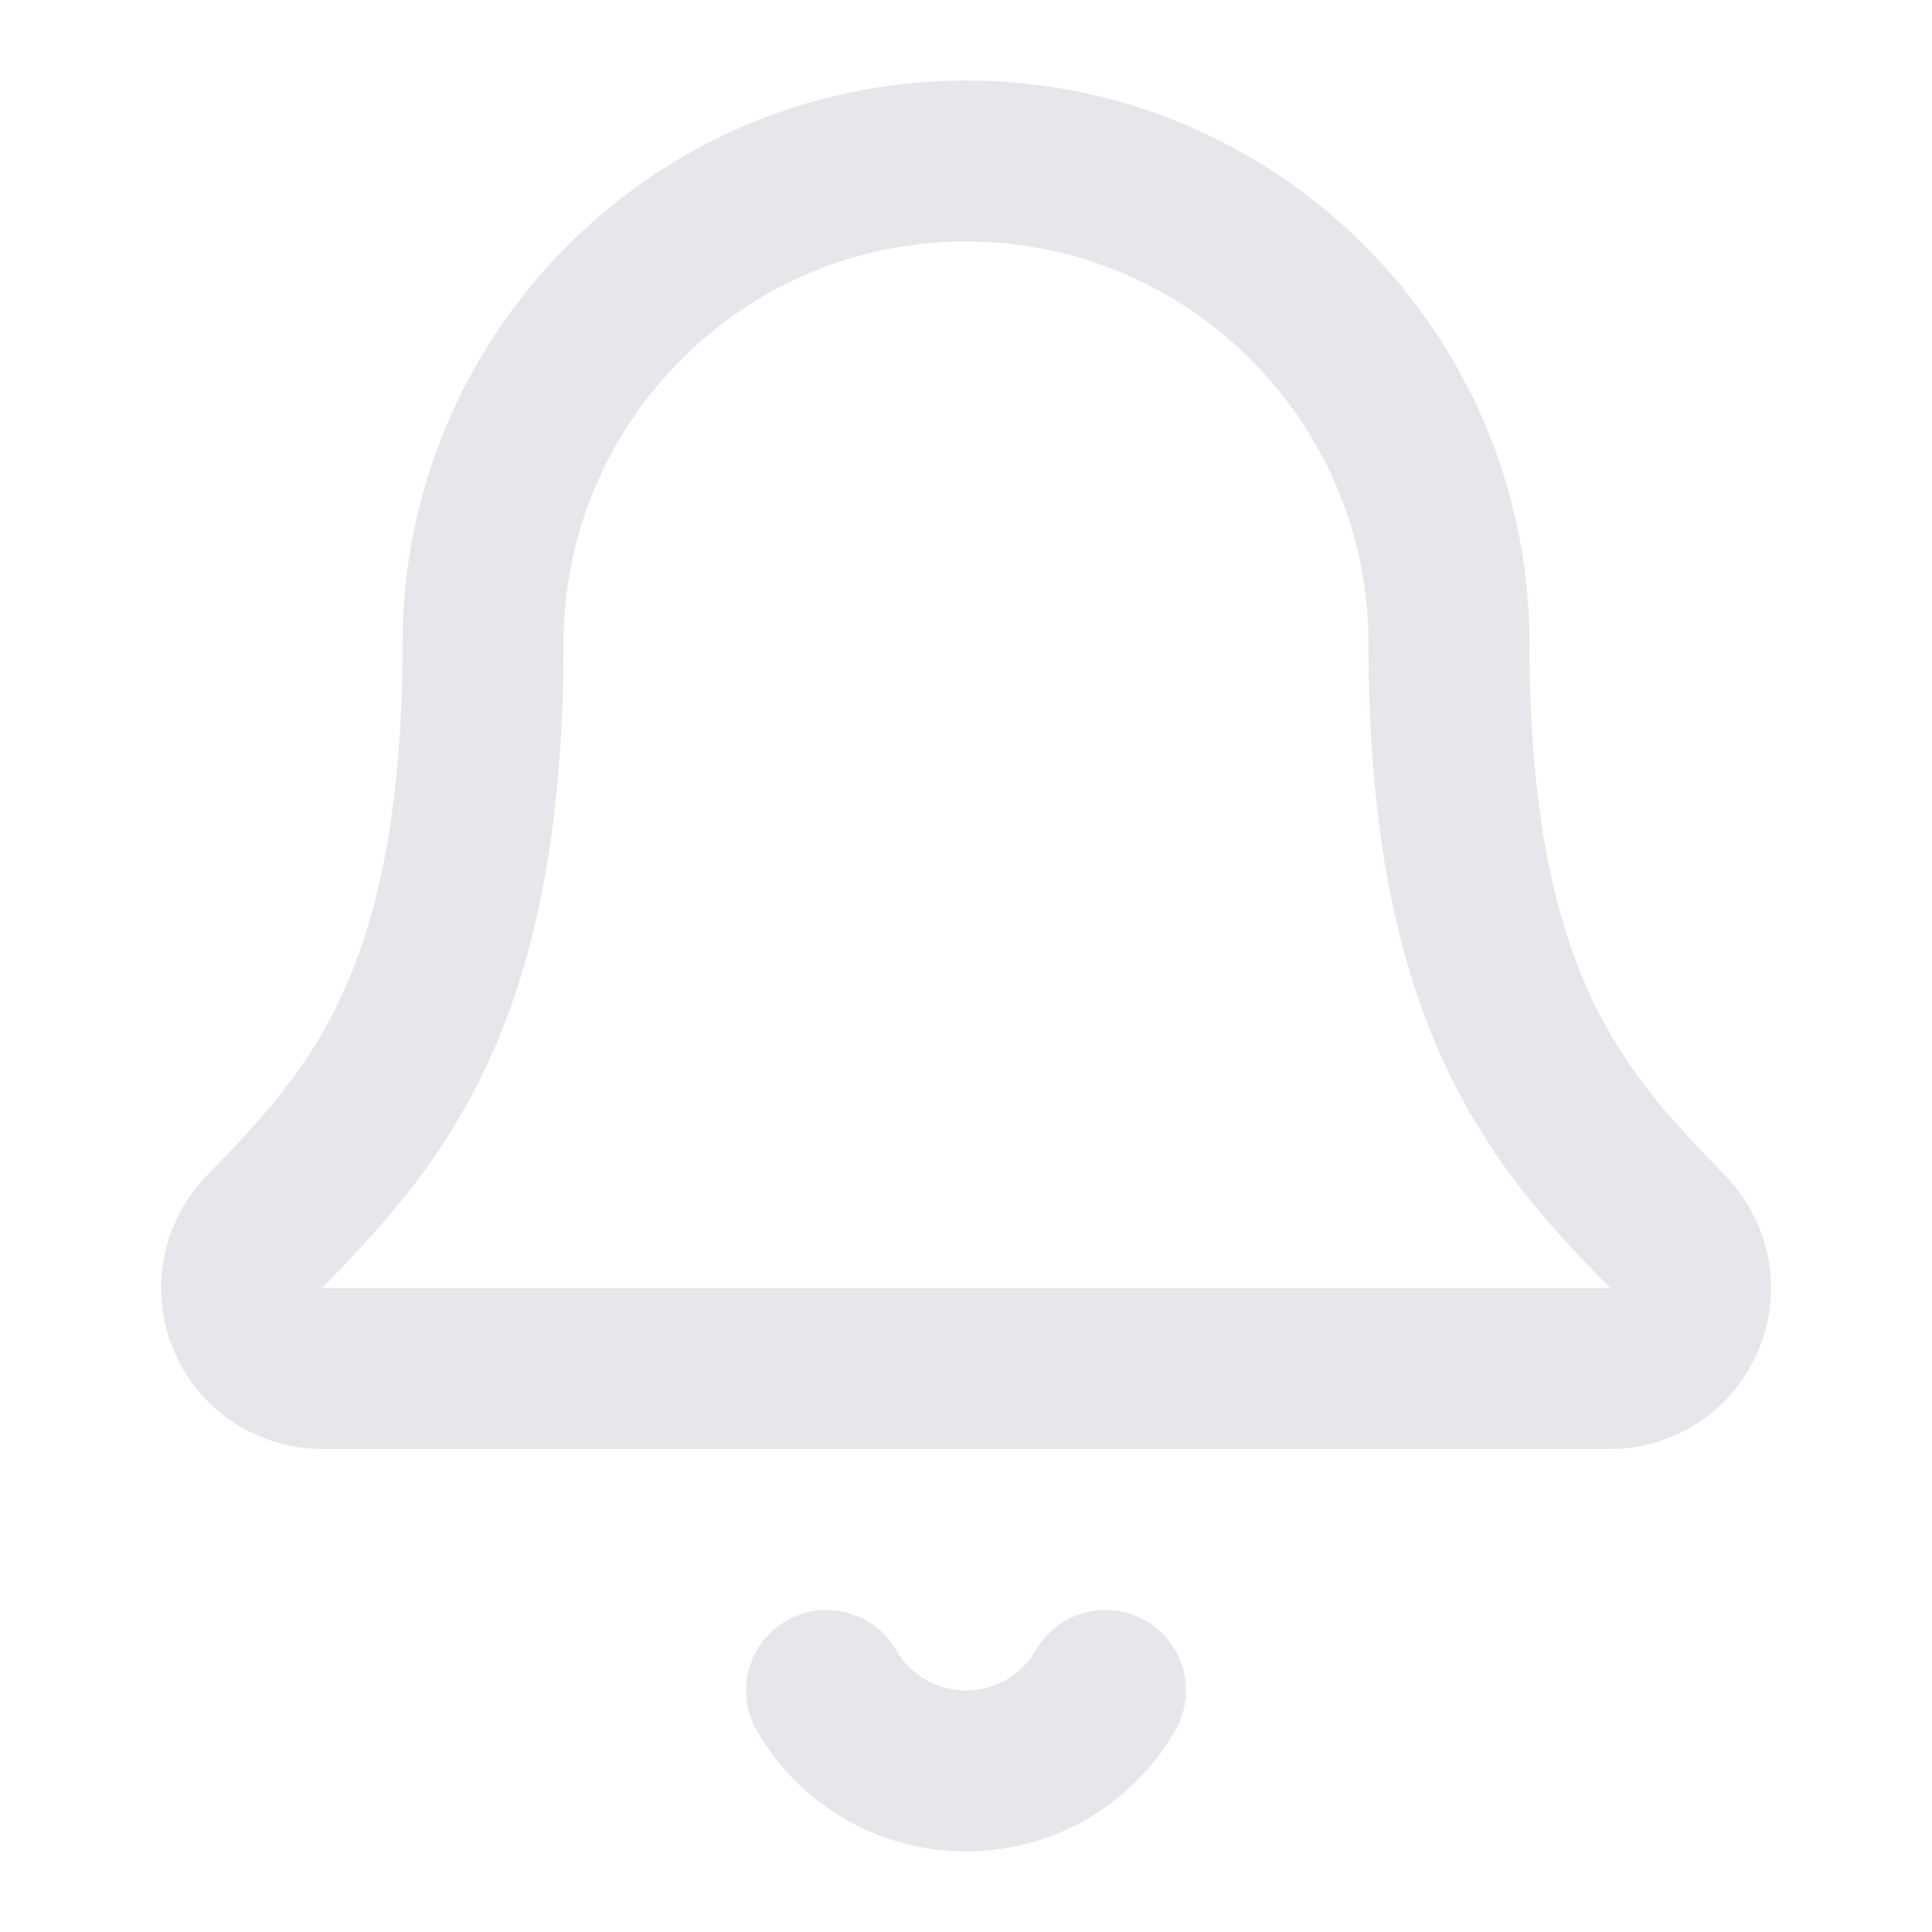
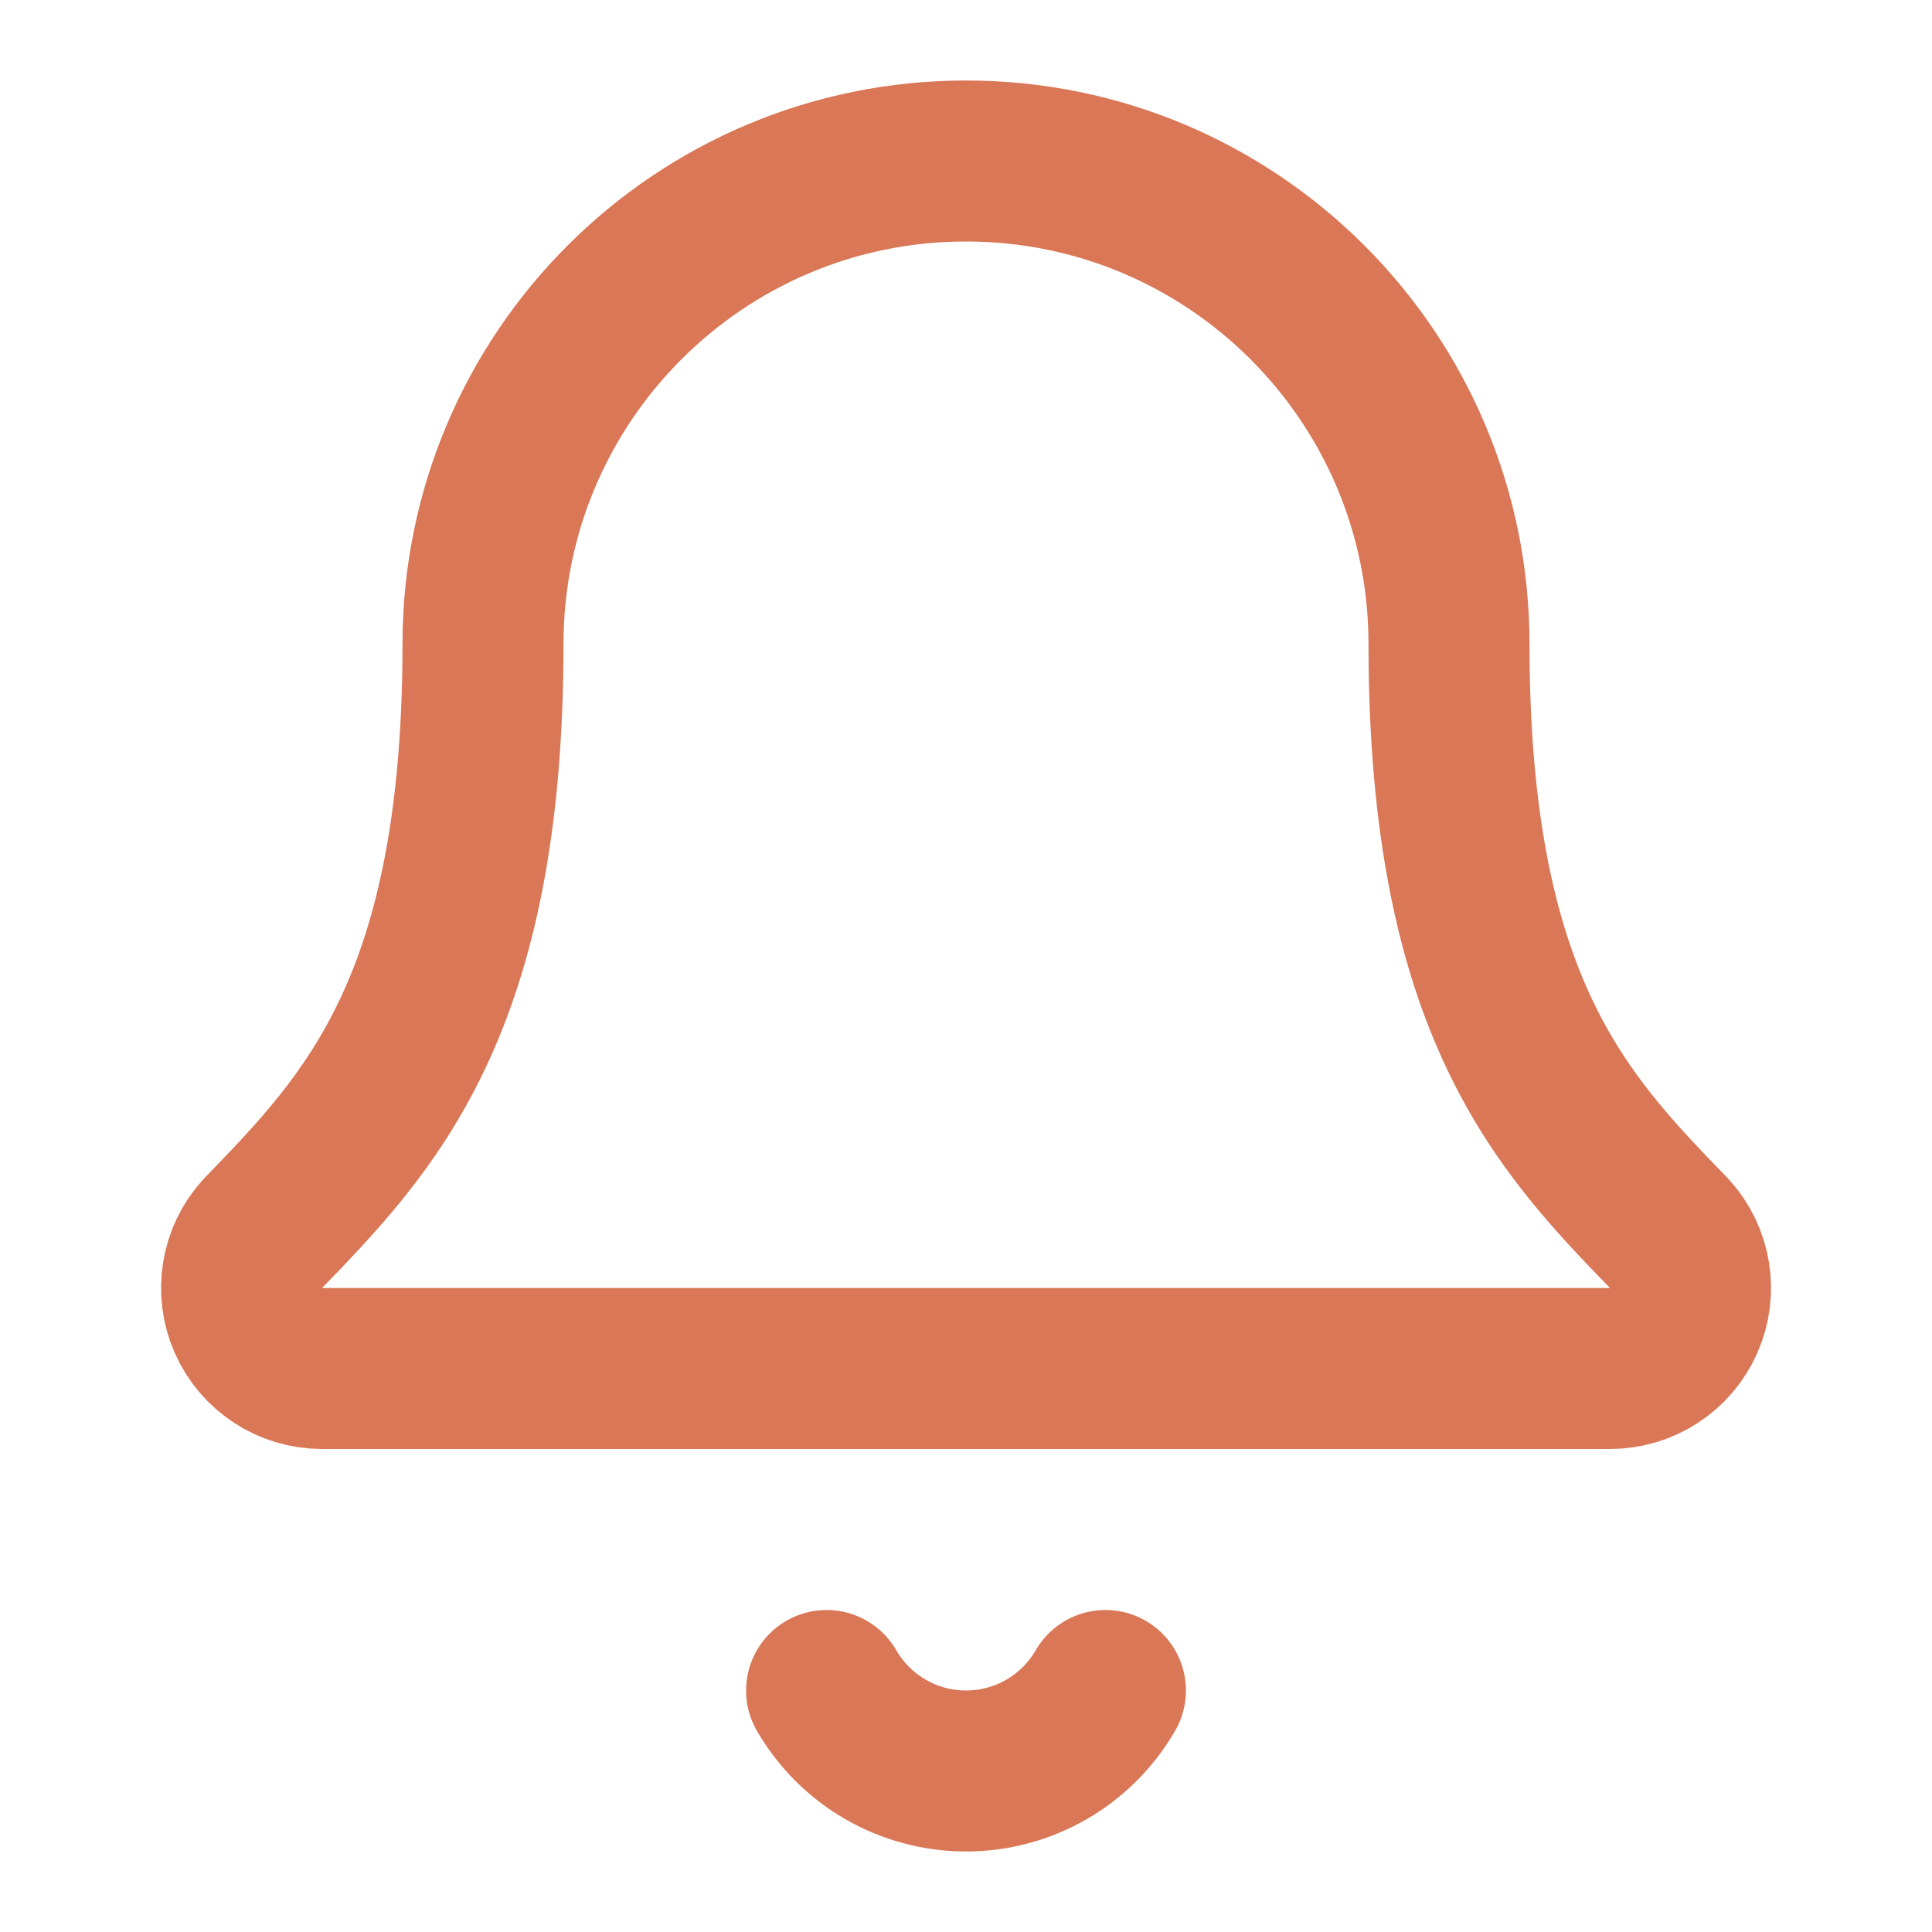
- <svg xmlns="http://www.w3.org/2000/svg" width="20" height="20" viewBox="0 0 24 24" fill="none" stroke="#e5e7eb" stroke-width="2" stroke-linecap="round" stroke-linejoin="round">
+ <svg xmlns="http://www.w3.org/2000/svg" width="20" height="20" viewBox="0 0 24 24" fill="none" stroke="#D97757" stroke-width="2" stroke-linecap="round" stroke-linejoin="round">
  <path d="M10.268 21a2 2 0 0 0 3.464 0" />
  <path d="M3.262 15.326A1 1 0 0 0 4 17h16a1 1 0 0 0 .74-1.673C19.41 13.956 18 12.499 18 8A6 6 0 0 0 6 8c0 4.499-1.411 5.956-2.738 7.326" />
</svg>
